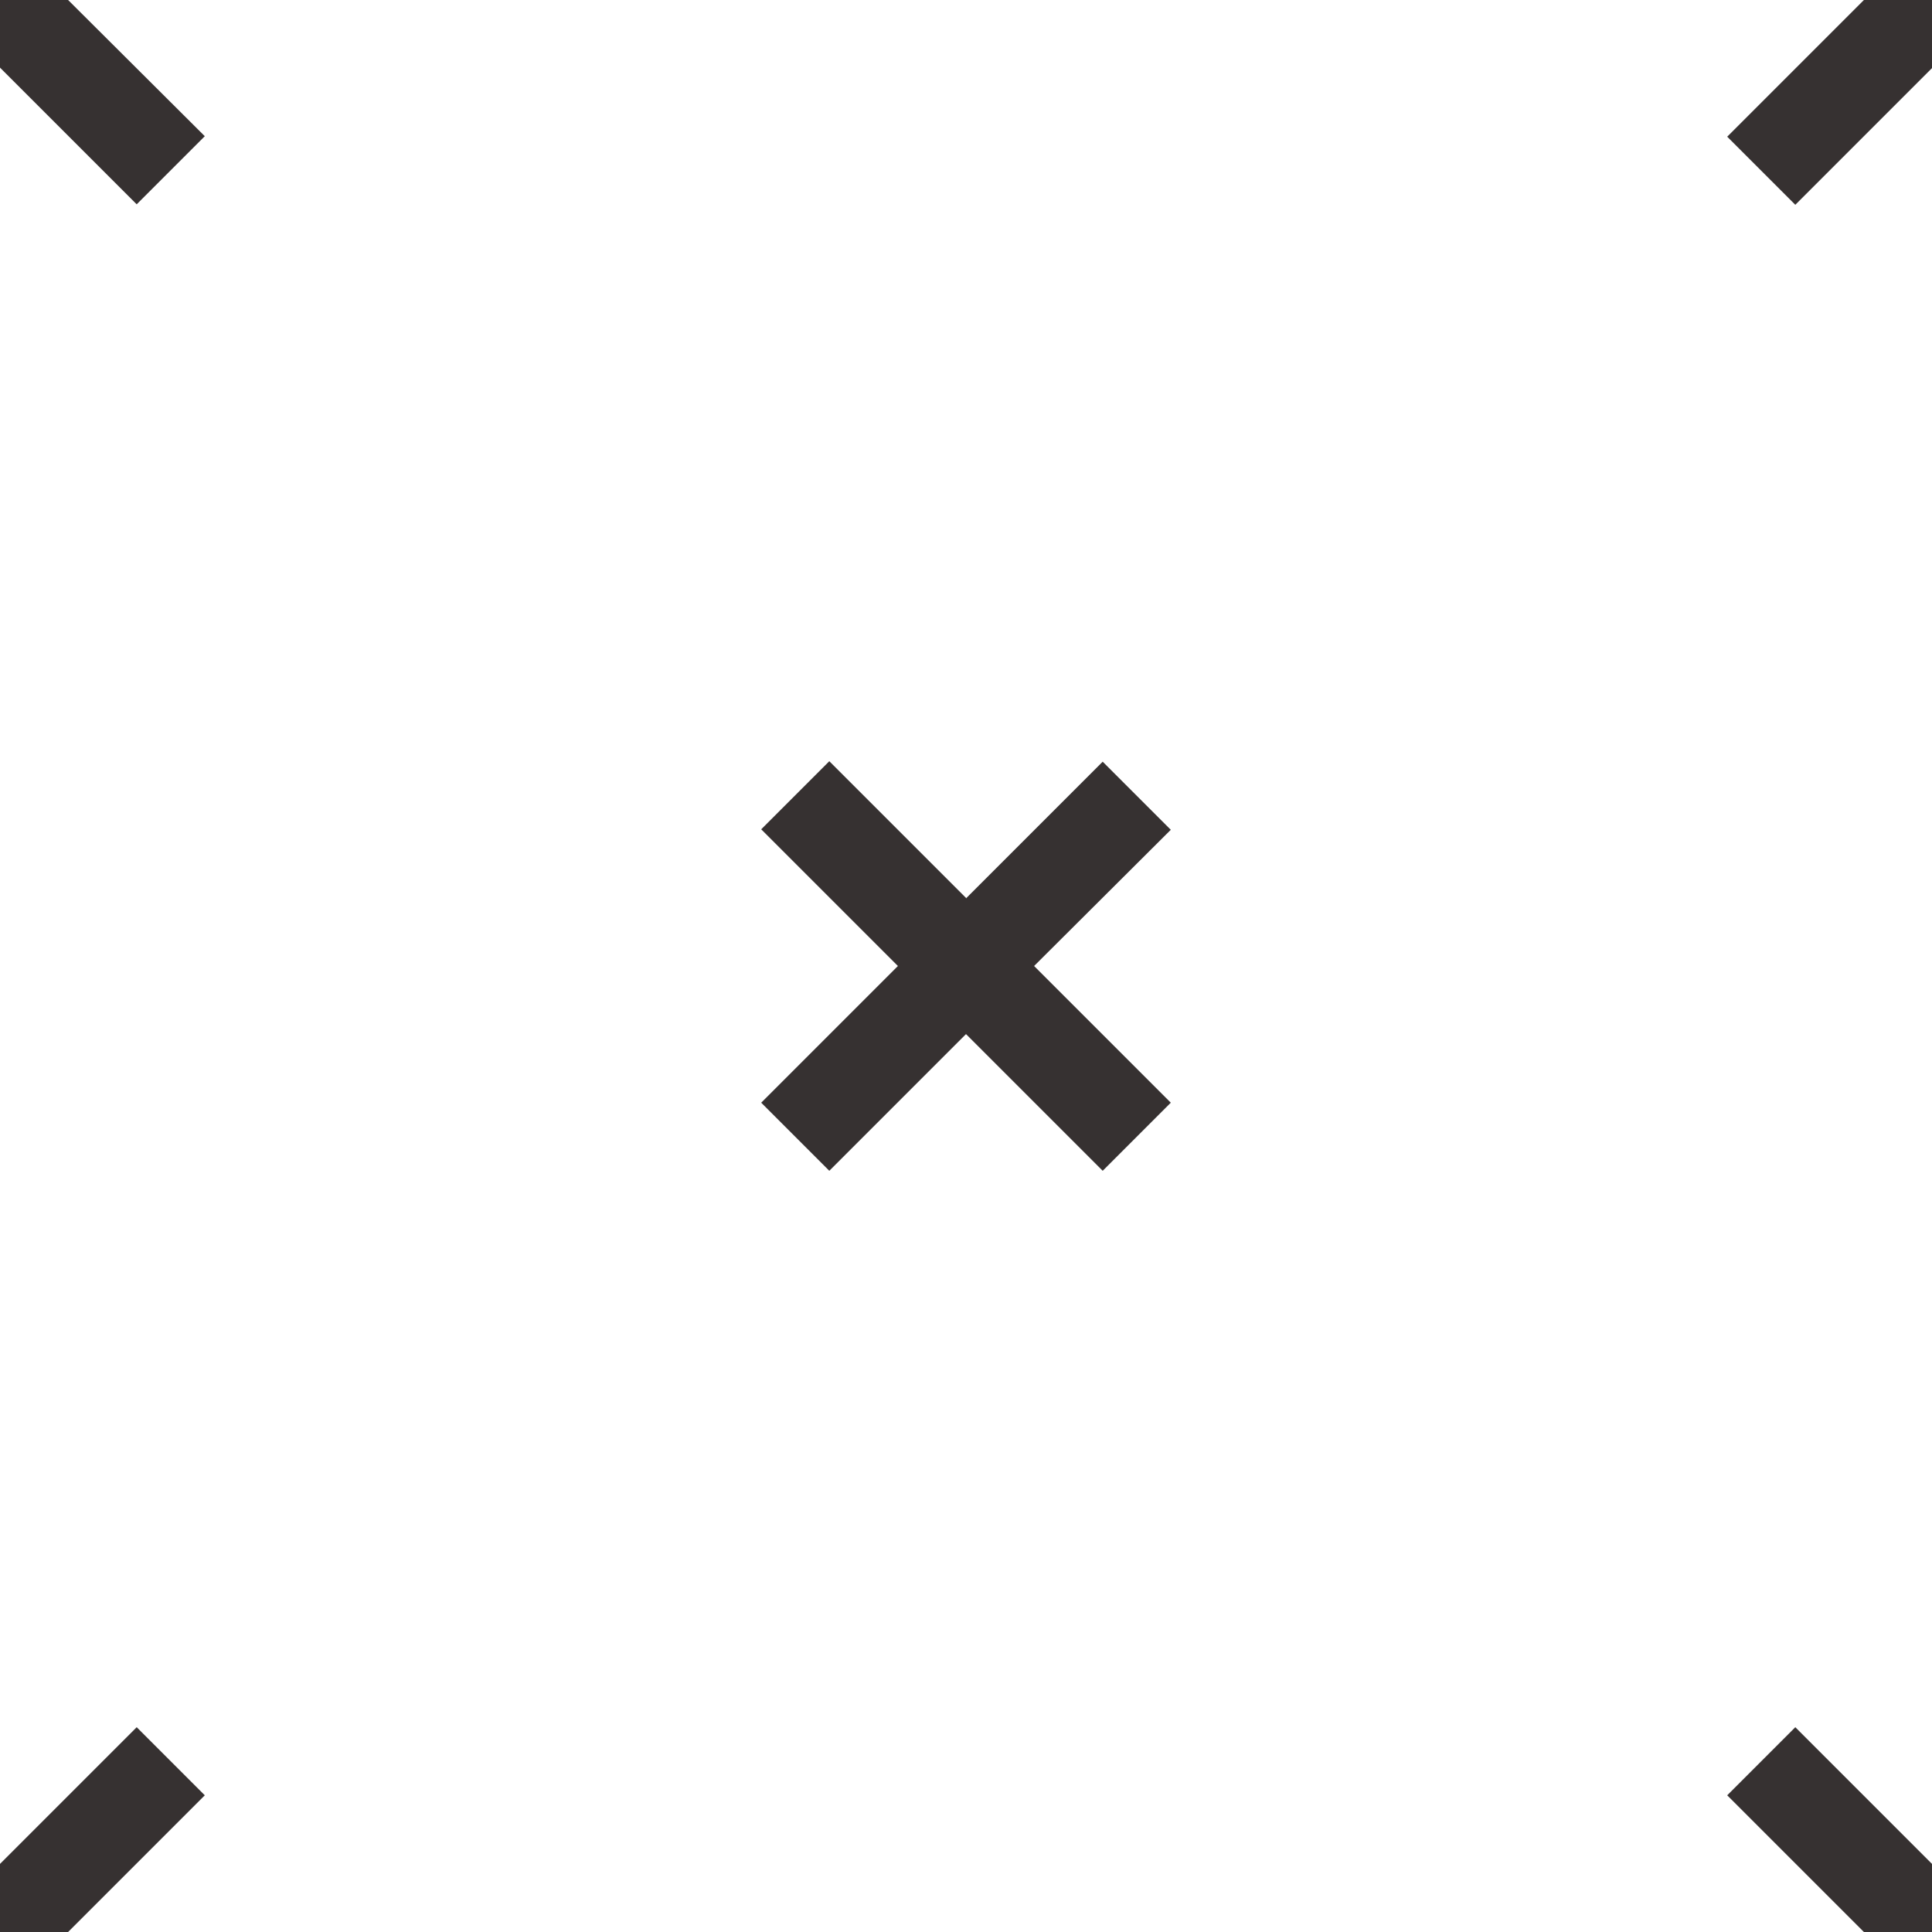
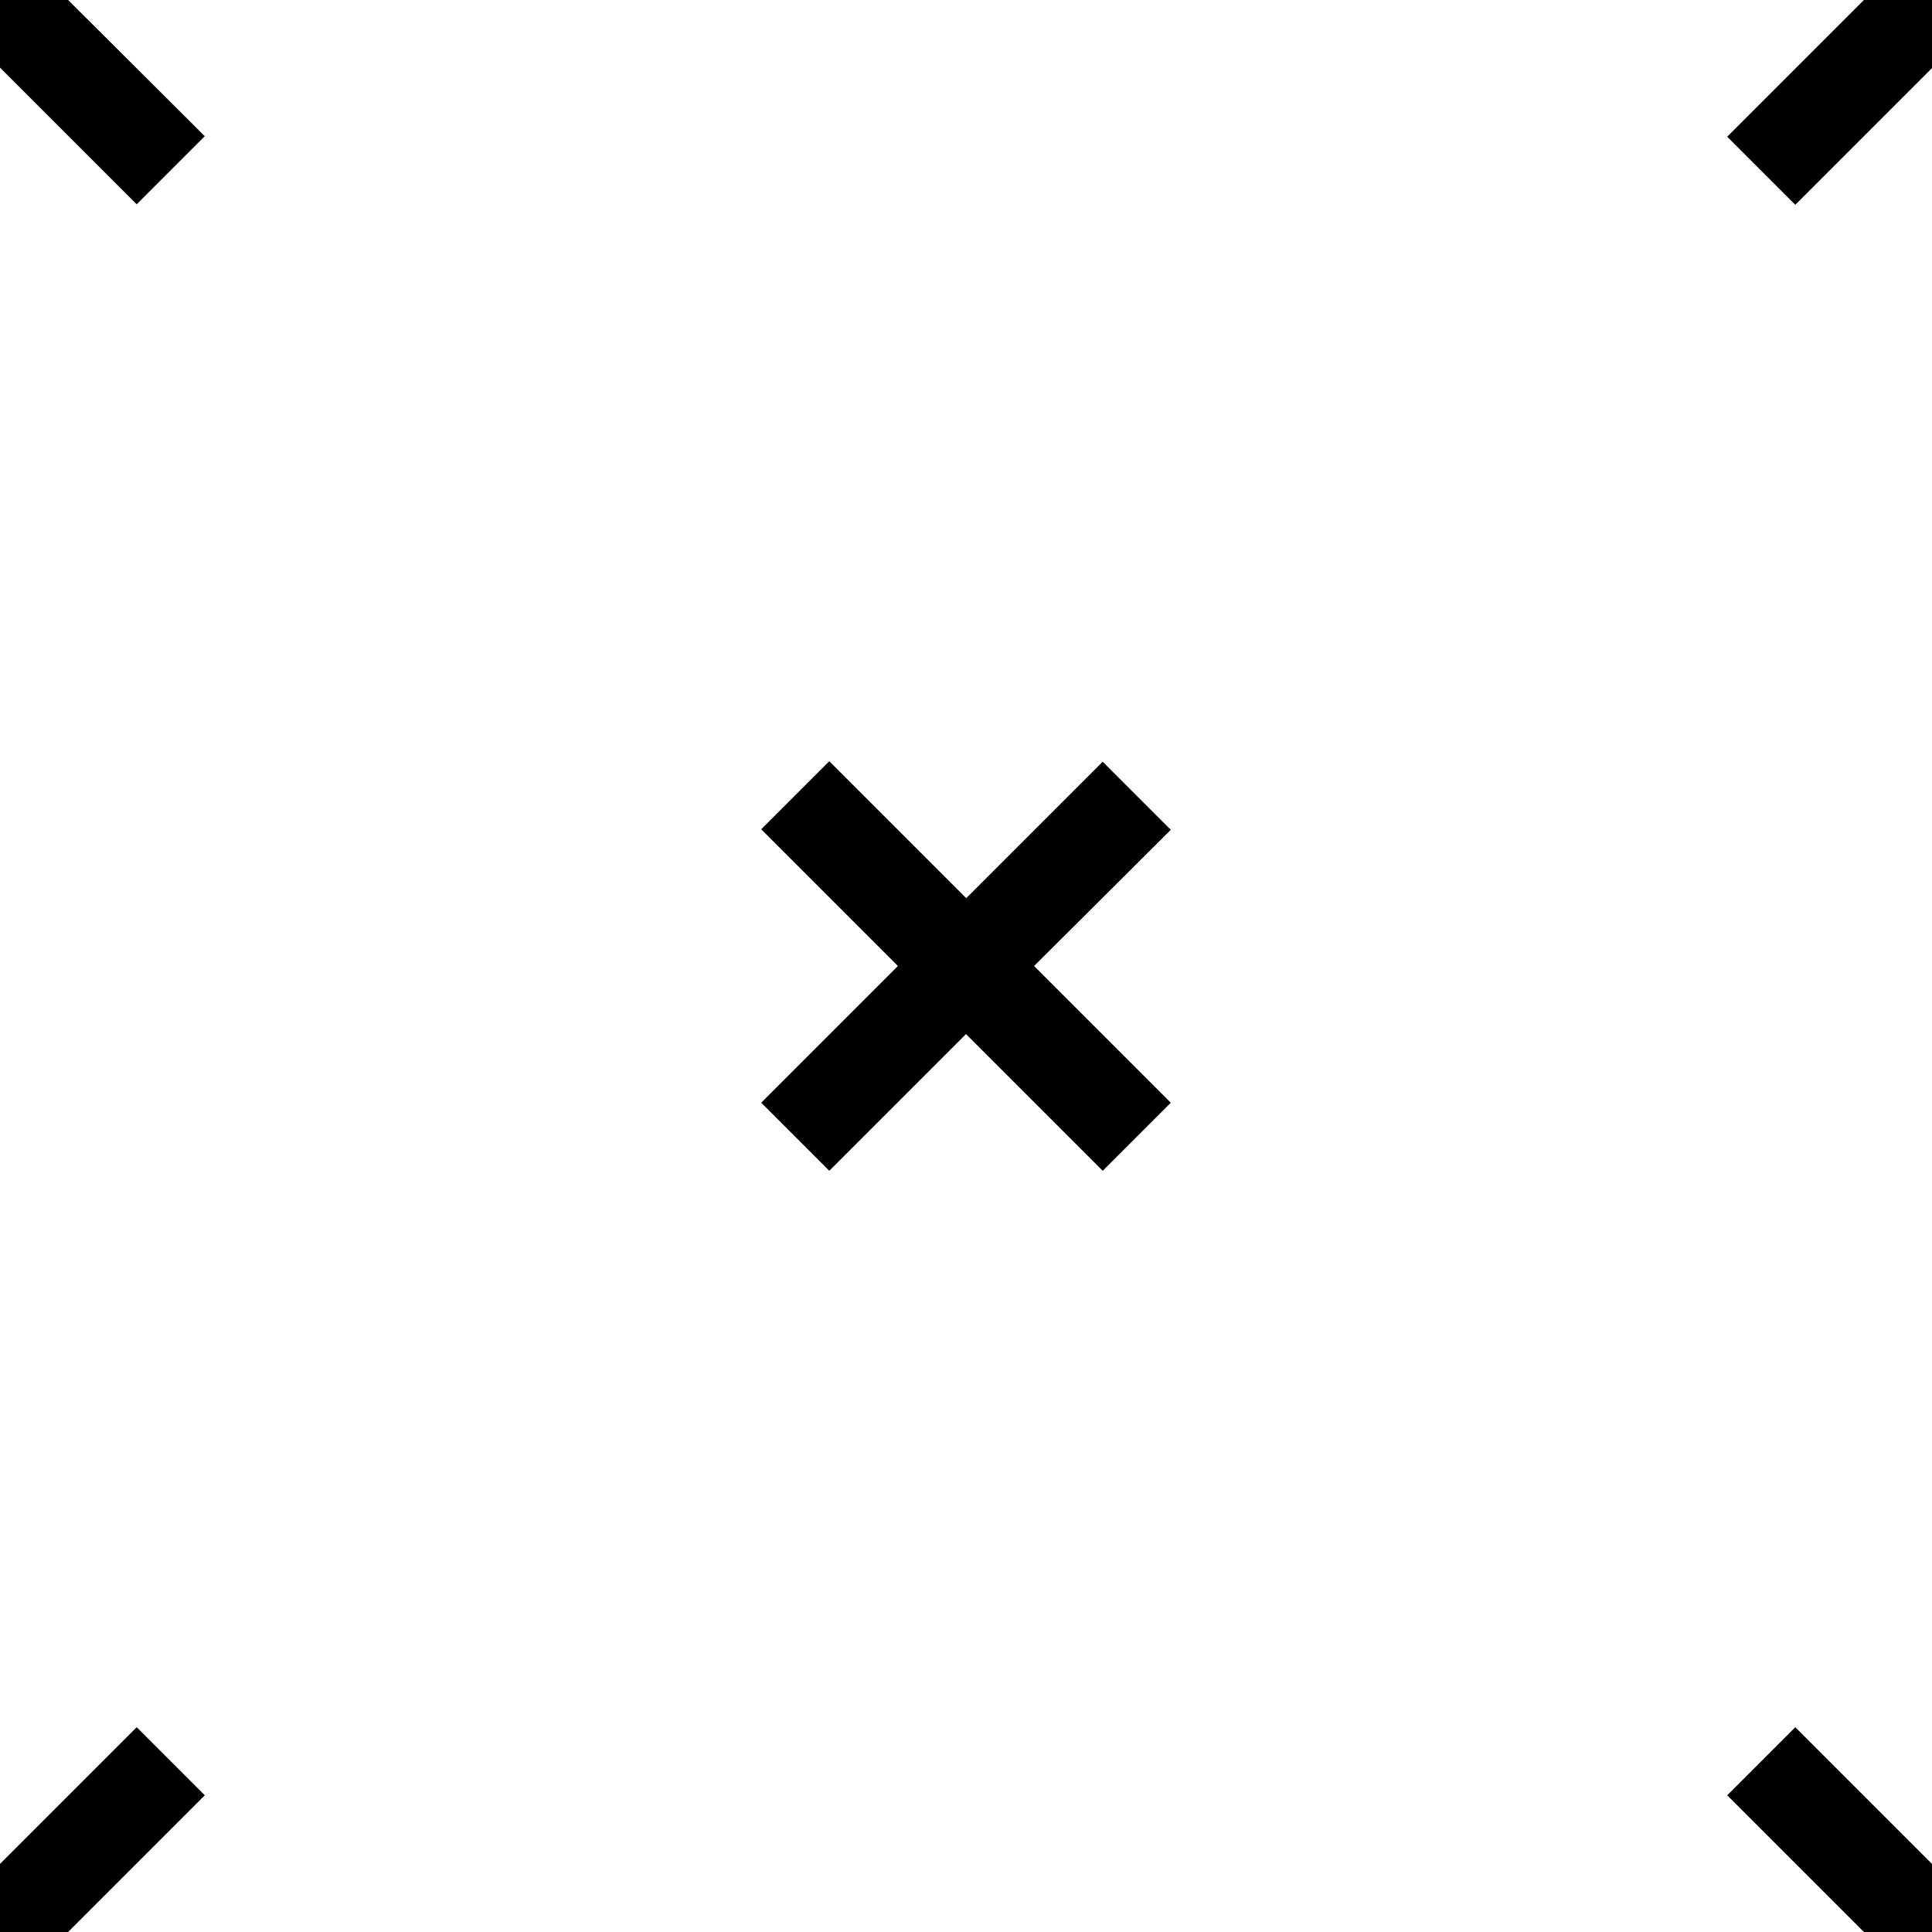
<svg xmlns="http://www.w3.org/2000/svg" viewBox="0 0 40 40">
  <g fill="none" fill-rule="evenodd">
-     <g fill="#363131">
+     <g fill="#000000">
      <path d="M0 38.59l2.83-2.83 1.41 1.41L1.41 40H0v-1.41zM0 1.4l2.83 2.83 1.41-1.41L1.41 0H0v1.41zM38.59 40l-2.83-2.83 1.41-1.41L40 38.59V40h-1.41zM40 1.41l-2.83 2.83-1.41-1.41L38.59 0H40v1.41zM20 18.6l2.83-2.83 1.41 1.41L21.41 20l2.83 2.83-1.41 1.41L20 21.41l-2.83 2.83-1.41-1.41L18.59 20l-2.83-2.83 1.41-1.41L20 18.59z" />
    </g>
  </g>
</svg>
